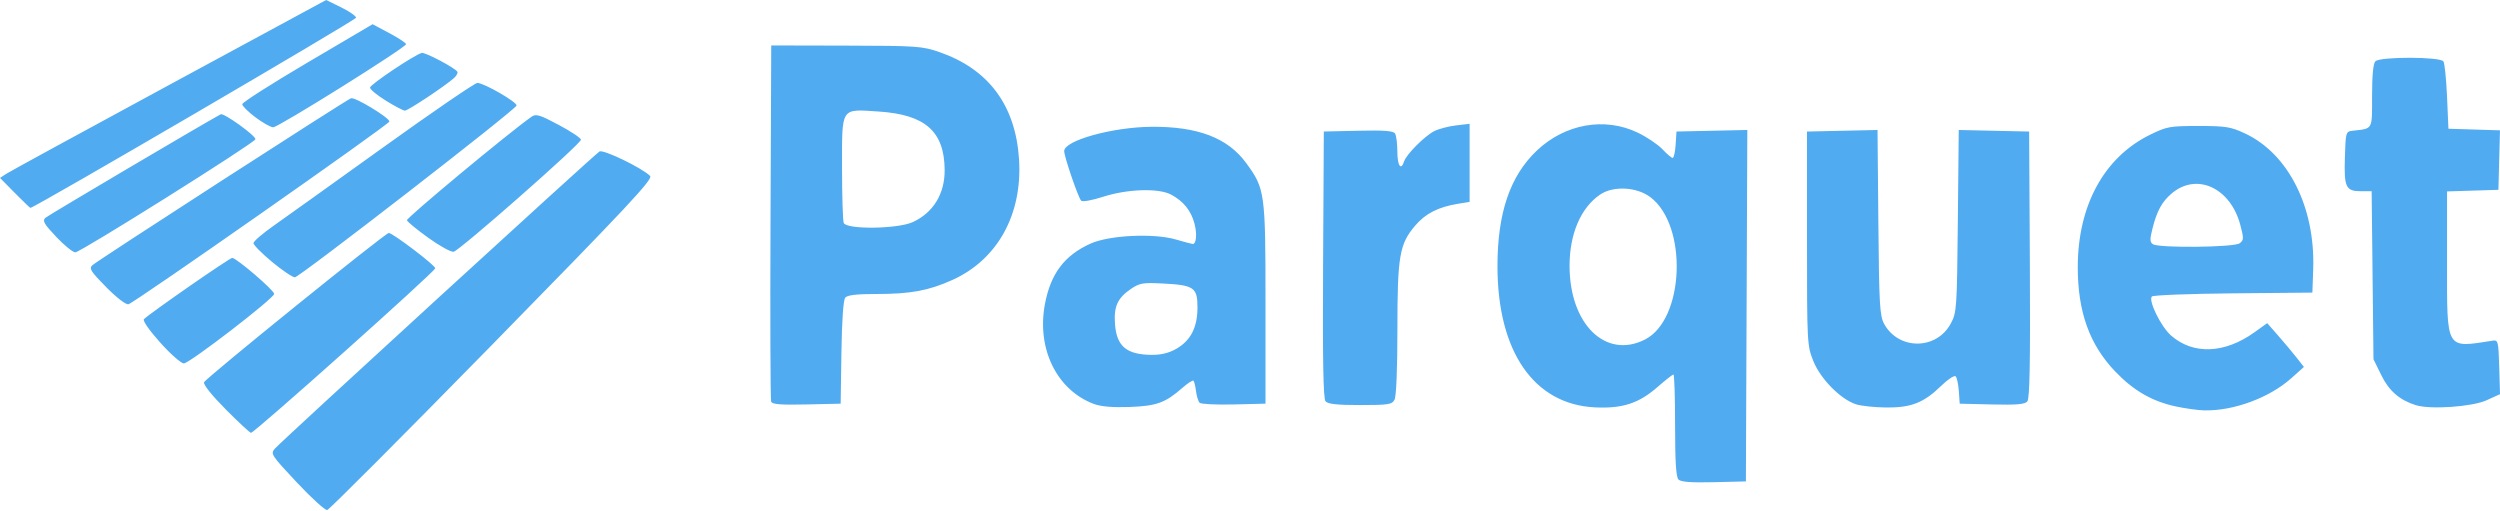
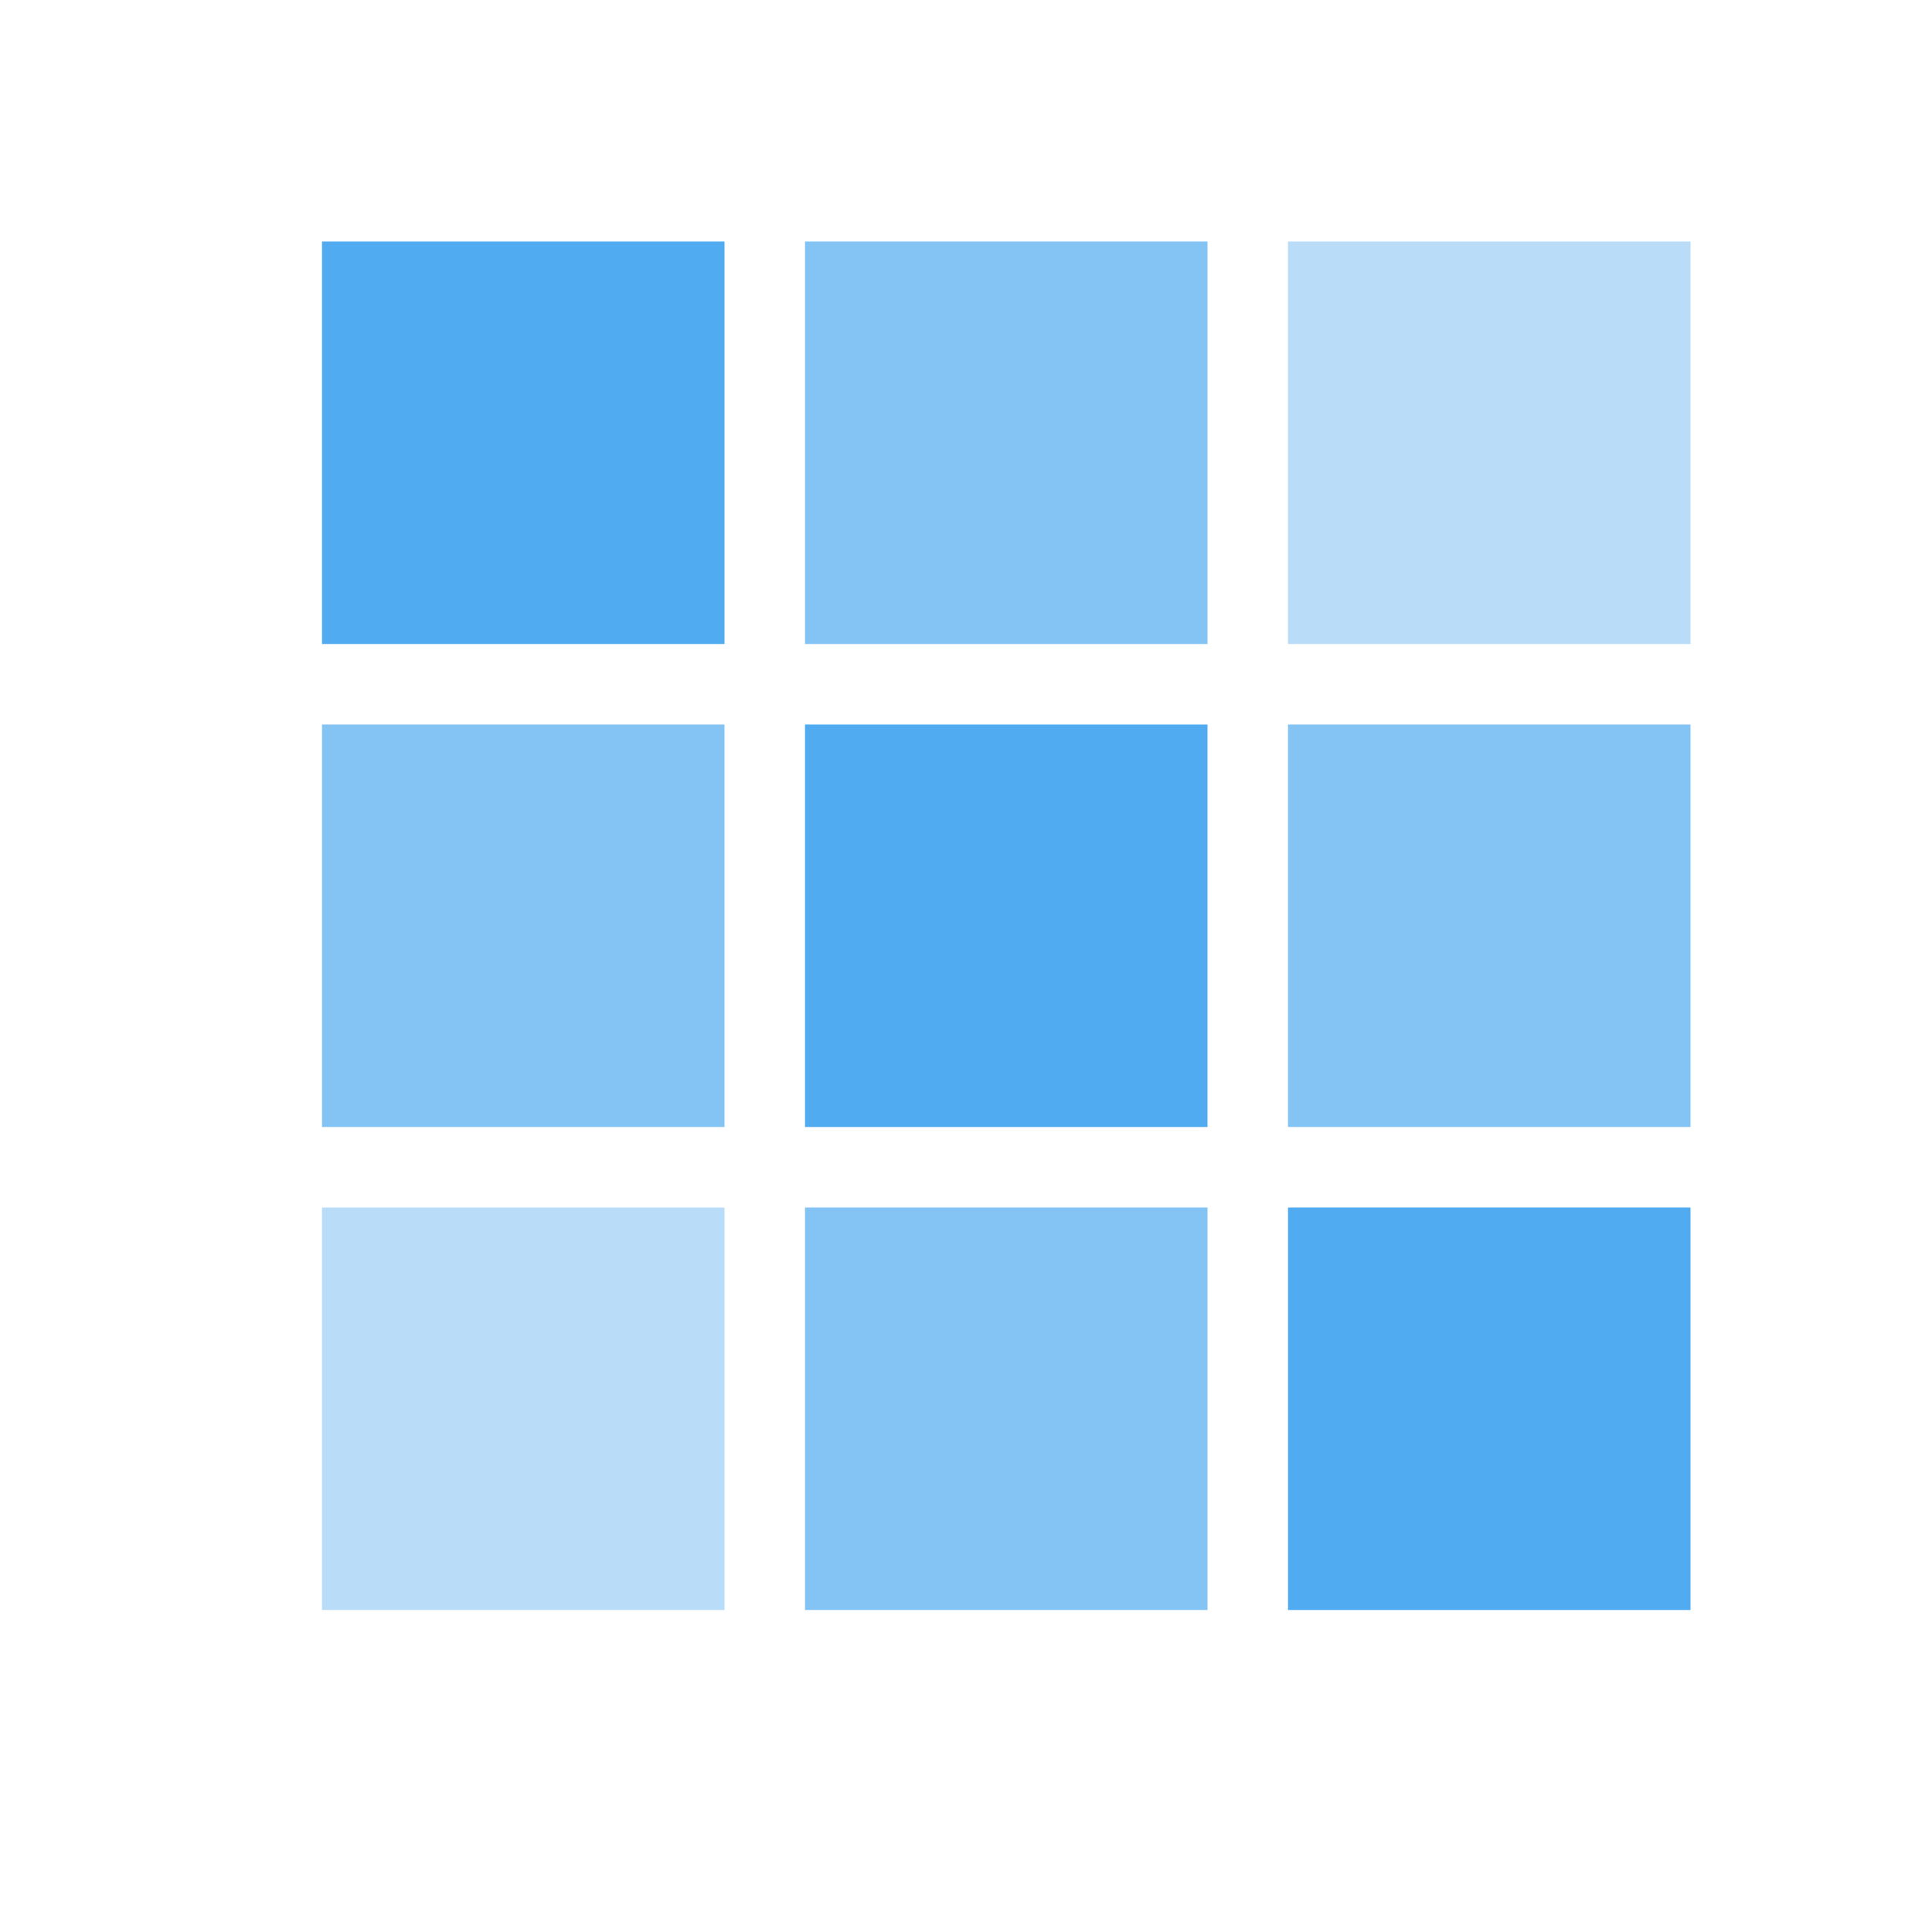
- <svg xmlns="http://www.w3.org/2000/svg" width="238.206mm" height="48.597mm" viewBox="0 0 238.206 48.597" version="1.1" id="svg2237">
-   <defs id="defs2231" />
-   <g id="layer1" transform="translate(124.4124,-38.50934)">
-     <path style="fill:#50abf1;fill-opacity:1;stroke-width:0.265" d="m -96.132,84.473 c -2.452,-2.616 -2.525,-2.729 -2.084,-3.224 0.699,-0.784 30.496,-28.06 30.924,-28.307 0.37,-0.214 4.023,1.55 4.822,2.328 0.306,0.298 -2.068,2.836 -15.021,16.055 -8.461,8.635 -15.545,15.736 -15.742,15.78 -0.197,0.043 -1.501,-1.141 -2.898,-2.632 z m 131.651,-0.27 c -0.234,-0.234 -0.325,-1.689 -0.325,-5.167 0,-2.663 -0.07,-4.842 -0.156,-4.842 -0.086,0 -0.768,0.535 -1.515,1.189 -1.782,1.559 -3.341,2.068 -5.954,1.943 -5.82,-0.279 -9.299,-5.311 -9.299,-13.451 0,-5.085 1.201,-8.606 3.763,-11.029 2.68,-2.535 6.454,-3.206 9.589,-1.704 0.873,0.418 1.937,1.132 2.365,1.587 0.427,0.455 0.867,0.827 0.978,0.827 0.11,0 0.237,-0.566 0.281,-1.257 l 0.081,-1.257 3.375,-0.074 3.375,-0.074 -0.068,16.743 -0.068,16.743 -3.048,0.074 c -2.146,0.052 -3.144,-0.022 -3.373,-0.251 z m -3.183,-13.348 c 3.749,-1.915 4.09,-10.825 0.518,-13.549 -1.3,-0.992 -3.543,-1.113 -4.798,-0.261 -1.847,1.255 -2.917,3.747 -2.917,6.795 0,5.568 3.449,8.93 7.196,7.015 z m -135.231,6.669 c -1.322,-1.329 -2.158,-2.373 -2.074,-2.59 0.151,-0.393 17.281,-14.239 17.601,-14.227 0.395,0.015 4.426,3.078 4.426,3.363 0,0.3 -17.221,15.68 -17.557,15.68 -0.1,0 -1.178,-1.002 -2.396,-2.226 z m 185.781,-0.292 c -2.262,-0.491 -4.026,-1.513 -5.769,-3.341 -2.448,-2.566 -3.561,-5.687 -3.554,-9.963 0.01,-5.844 2.512,-10.425 6.863,-12.567 1.621,-0.798 1.891,-0.847 4.637,-0.847 2.612,0 3.074,0.074 4.434,0.711 4.142,1.941 6.703,7.042 6.497,12.942 l -0.077,2.222 -7.532,0.07 c -4.142,0.039 -7.634,0.173 -7.76,0.299 -0.369,0.369 0.859,2.871 1.824,3.719 2.11,1.852 5.104,1.735 7.955,-0.311 l 1.208,-0.867 1.046,1.191 c 0.575,0.655 1.362,1.594 1.749,2.087 l 0.702,0.896 -1.184,1.06 c -2.088,1.87 -5.492,3.134 -8.297,3.079 -0.599,-0.012 -1.832,-0.183 -2.742,-0.38 z m 6.097,-15.54 c 0.404,-0.301 0.41,-0.459 0.064,-1.761 -0.937,-3.525 -4.145,-5.002 -6.52,-3.003 -0.937,0.789 -1.422,1.671 -1.848,3.362 -0.262,1.04 -0.253,1.298 0.052,1.491 0.595,0.376 7.731,0.3 8.252,-0.089 z m -109.153,15.314 c -3.521,-1.31 -5.46,-5.213 -4.693,-9.444 0.535,-2.948 1.853,-4.714 4.363,-5.843 1.787,-0.804 6.015,-1.005 8.142,-0.387 0.805,0.234 1.522,0.426 1.593,0.426 0.344,0 0.426,-0.963 0.165,-1.947 -0.327,-1.233 -1.055,-2.135 -2.228,-2.76 -1.188,-0.633 -4.155,-0.54 -6.467,0.204 -1.088,0.35 -1.986,0.509 -2.105,0.374 -0.294,-0.334 -1.614,-4.199 -1.614,-4.725 0,-1.006 4.594,-2.283 8.32,-2.314 4.398,-0.036 7.26,1.056 9.006,3.435 1.811,2.469 1.856,2.795 1.856,13.421 v 9.525 l -3.02,0.075 c -1.661,0.041 -3.126,-0.031 -3.256,-0.16 -0.129,-0.129 -0.285,-0.626 -0.345,-1.104 -0.06,-0.478 -0.169,-0.927 -0.241,-1 -0.072,-0.072 -0.554,0.239 -1.07,0.693 -1.614,1.417 -2.455,1.72 -5.032,1.813 -1.583,0.057 -2.714,-0.038 -3.374,-0.283 z m 7.844,-5.264 c 1.373,-0.787 2.012,-2.042 2.012,-3.951 0,-1.889 -0.331,-2.116 -3.307,-2.269 -1.894,-0.098 -2.214,-0.043 -3.039,0.519 -1.265,0.862 -1.633,1.668 -1.515,3.32 0.153,2.147 1.086,2.937 3.495,2.96 0.903,0.008 1.65,-0.175 2.354,-0.579 z m 64.764,5.291 c -1.46,-0.467 -3.378,-2.405 -4.065,-4.107 -0.6,-1.486 -0.61,-1.675 -0.61,-11.697 l -2.65e-4,-10.186 3.36,-0.074 3.36,-0.074 0.079,8.805 c 0.071,7.832 0.131,8.9 0.548,9.663 1.381,2.528 4.998,2.508 6.358,-0.034 0.56,-1.047 0.585,-1.416 0.668,-9.761 l 0.085,-8.673 3.354,0.074 3.354,0.074 0.069,12.67 c 0.05,9.296 -0.013,12.768 -0.238,13.039 -0.237,0.285 -1.003,0.352 -3.376,0.295 l -3.07,-0.074 -0.083,-1.191 c -0.046,-0.655 -0.182,-1.292 -0.304,-1.415 -0.121,-0.123 -0.739,0.281 -1.372,0.899 -1.66,1.62 -2.869,2.096 -5.253,2.071 -1.091,-0.012 -2.381,-0.148 -2.865,-0.303 z m 53.338,0.084 c -1.565,-0.497 -2.556,-1.36 -3.298,-2.871 l -0.74,-1.508 -0.087,-8.004 -0.087,-8.004 h -1.006 c -1.456,0 -1.632,-0.365 -1.544,-3.215 0.075,-2.419 0.091,-2.476 0.738,-2.548 1.959,-0.219 1.852,-0.028 1.852,-3.318 0,-1.969 0.108,-3.093 0.318,-3.302 0.45,-0.45 6.187,-0.439 6.48,0.013 0.118,0.182 0.274,1.7 0.346,3.373 l 0.132,3.043 2.456,0.076 2.456,0.076 -0.075,2.834 -0.075,2.834 -2.447,0.076 -2.447,0.076 v 6.737 c 0,8.484 -0.174,8.186 4.366,7.481 0.495,-0.077 0.534,0.087 0.605,2.508 l 0.076,2.59 -1.266,0.578 c -1.382,0.631 -5.375,0.91 -6.753,0.472 z m -156.711,-0.336 c -0.071,-0.186 -0.099,-7.899 -0.061,-17.14 l 0.069,-16.801 7.144,0.016 c 6.697,0.015 7.251,0.053 8.864,0.61 4.704,1.626 7.274,5.082 7.603,10.222 0.336,5.249 -2.046,9.556 -6.359,11.5 -2.249,1.013 -3.97,1.333 -7.178,1.333 -1.945,0 -2.817,0.101 -3.024,0.35 -0.182,0.219 -0.318,2.177 -0.363,5.226 l -0.072,4.875 -3.246,0.074 c -2.45,0.056 -3.278,-0.009 -3.376,-0.265 z m 13.501,-17.111 c 1.953,-0.901 3.052,-2.708 3.031,-4.982 -0.034,-3.664 -1.849,-5.264 -6.301,-5.553 -3.639,-0.236 -3.477,-0.485 -3.477,5.333 0,2.675 0.072,5.052 0.161,5.282 0.248,0.645 5.143,0.585 6.586,-0.082 z m 39.32,17.072 c -0.216,-0.26 -0.28,-3.896 -0.231,-13.031 l 0.069,-12.67 3.286,-0.075 c 2.451,-0.056 3.341,0.011 3.502,0.265 0.118,0.187 0.217,0.964 0.219,1.728 0.004,1.36 0.351,1.852 0.647,0.919 0.208,-0.654 1.943,-2.396 2.859,-2.869 0.418,-0.216 1.35,-0.463 2.069,-0.548 l 1.309,-0.155 v 3.718 3.718 l -1.124,0.187 c -1.871,0.311 -3.073,0.924 -4.047,2.062 -1.514,1.768 -1.708,2.894 -1.708,9.902 0,3.759 -0.107,6.388 -0.274,6.699 -0.246,0.46 -0.579,0.512 -3.275,0.512 -2.212,0 -3.08,-0.095 -3.301,-0.361 z M -109.155,71.14 c -1.035,-1.156 -1.685,-2.09 -1.545,-2.22 0.722,-0.674 8.17,-5.839 8.416,-5.836 0.4,0.005 3.995,3.087 3.995,3.426 0,0.416 -8.066,6.625 -8.607,6.625 -0.26,0 -1.277,-0.898 -2.259,-1.995 z m -5.133,-5.268 c -1.482,-1.499 -1.659,-1.779 -1.323,-2.091 0.482,-0.448 24.16,-15.733 24.643,-15.909 0.379,-0.137 3.658,1.848 3.658,2.215 0,0.262 -24.273,17.26 -24.864,17.412 -0.235,0.06 -1.122,-0.622 -2.115,-1.627 z m 15.792,-2.414 c -0.978,-0.811 -1.772,-1.615 -1.766,-1.786 0.006,-0.171 0.87,-0.914 1.918,-1.651 1.049,-0.737 5.75,-4.1 10.447,-7.474 4.697,-3.374 8.734,-6.135 8.97,-6.135 0.632,0 3.833,1.85 3.73,2.157 -0.148,0.445 -20.687,16.357 -21.118,16.361 -0.223,0.002 -1.205,-0.66 -2.183,-1.472 z m -20.56,-2.383 c -1.167,-1.234 -1.336,-1.532 -1.031,-1.81 0.264,-0.241 14.931,-8.903 16.705,-9.866 0.293,-0.159 3.402,2.084 3.303,2.382 -0.129,0.386 -16.669,10.77 -17.156,10.771 -0.234,2.1e-4 -1.053,-0.664 -1.821,-1.476 z m 35.462,0.099 c -1.073,-0.77 -1.993,-1.525 -2.044,-1.677 -0.072,-0.217 9.657,-8.303 11.864,-9.86 0.429,-0.303 0.767,-0.202 2.607,0.779 1.163,0.619 2.112,1.252 2.11,1.406 -0.005,0.394 -11.586,10.582 -12.135,10.676 -0.248,0.043 -1.329,-0.553 -2.403,-1.323 z m -39.408,-4.284 -1.411,-1.429 0.626,-0.406 c 0.344,-0.223 7.337,-4.037 15.538,-8.476 l 14.912,-8.07 1.426,0.699 c 0.784,0.385 1.426,0.83 1.426,0.989 0,0.218 -30.659,18.121 -31.033,18.121 -0.041,0 -0.709,-0.643 -1.485,-1.429 z m 22.927,-7.204 c -0.691,-0.519 -1.256,-1.081 -1.255,-1.249 7.9e-4,-0.168 2.796,-1.951 6.211,-3.963 l 6.209,-3.657 1.594,0.85 c 0.877,0.467 1.594,0.94 1.594,1.05 0,0.314 -12.176,7.929 -12.663,7.92 -0.239,-0.004 -1,-0.433 -1.691,-0.951 z m 12.435,-1.582 c -0.837,-0.517 -1.519,-1.079 -1.516,-1.25 0.005,-0.288 4.234,-3.121 4.928,-3.301 0.319,-0.083 3.165,1.419 3.395,1.791 0.069,0.112 -0.08,0.387 -0.331,0.611 -0.859,0.765 -4.387,3.104 -4.671,3.097 -0.156,-0.004 -0.968,-0.43 -1.805,-0.947 z" id="path2793" />
-   </g>
+ <svg xmlns="http://www.w3.org/2000/svg" viewBox="0 0 48 48" fill="none">
+   <path d="M8 6h10v10H8V6z" fill="#50ABF1" />
+   <path d="M20 6h10v10H20V6z" fill="#50ABF1" opacity="0.7" />
+   <path d="M32 6h10v10H32V6z" fill="#50ABF1" opacity="0.4" />
+   <path d="M8 18h10v10H8V18z" fill="#50ABF1" opacity="0.7" />
+   <path d="M20 18h10v10H20V18z" fill="#50ABF1" />
+   <path d="M32 18h10v10H32V18z" fill="#50ABF1" opacity="0.7" />
+   <path d="M8 30h10v10H8V30z" fill="#50ABF1" opacity="0.4" />
+   <path d="M20 30h10v10H20V30z" fill="#50ABF1" opacity="0.7" />
+   <path d="M32 30h10v10H32V30z" fill="#50ABF1" />
</svg>
